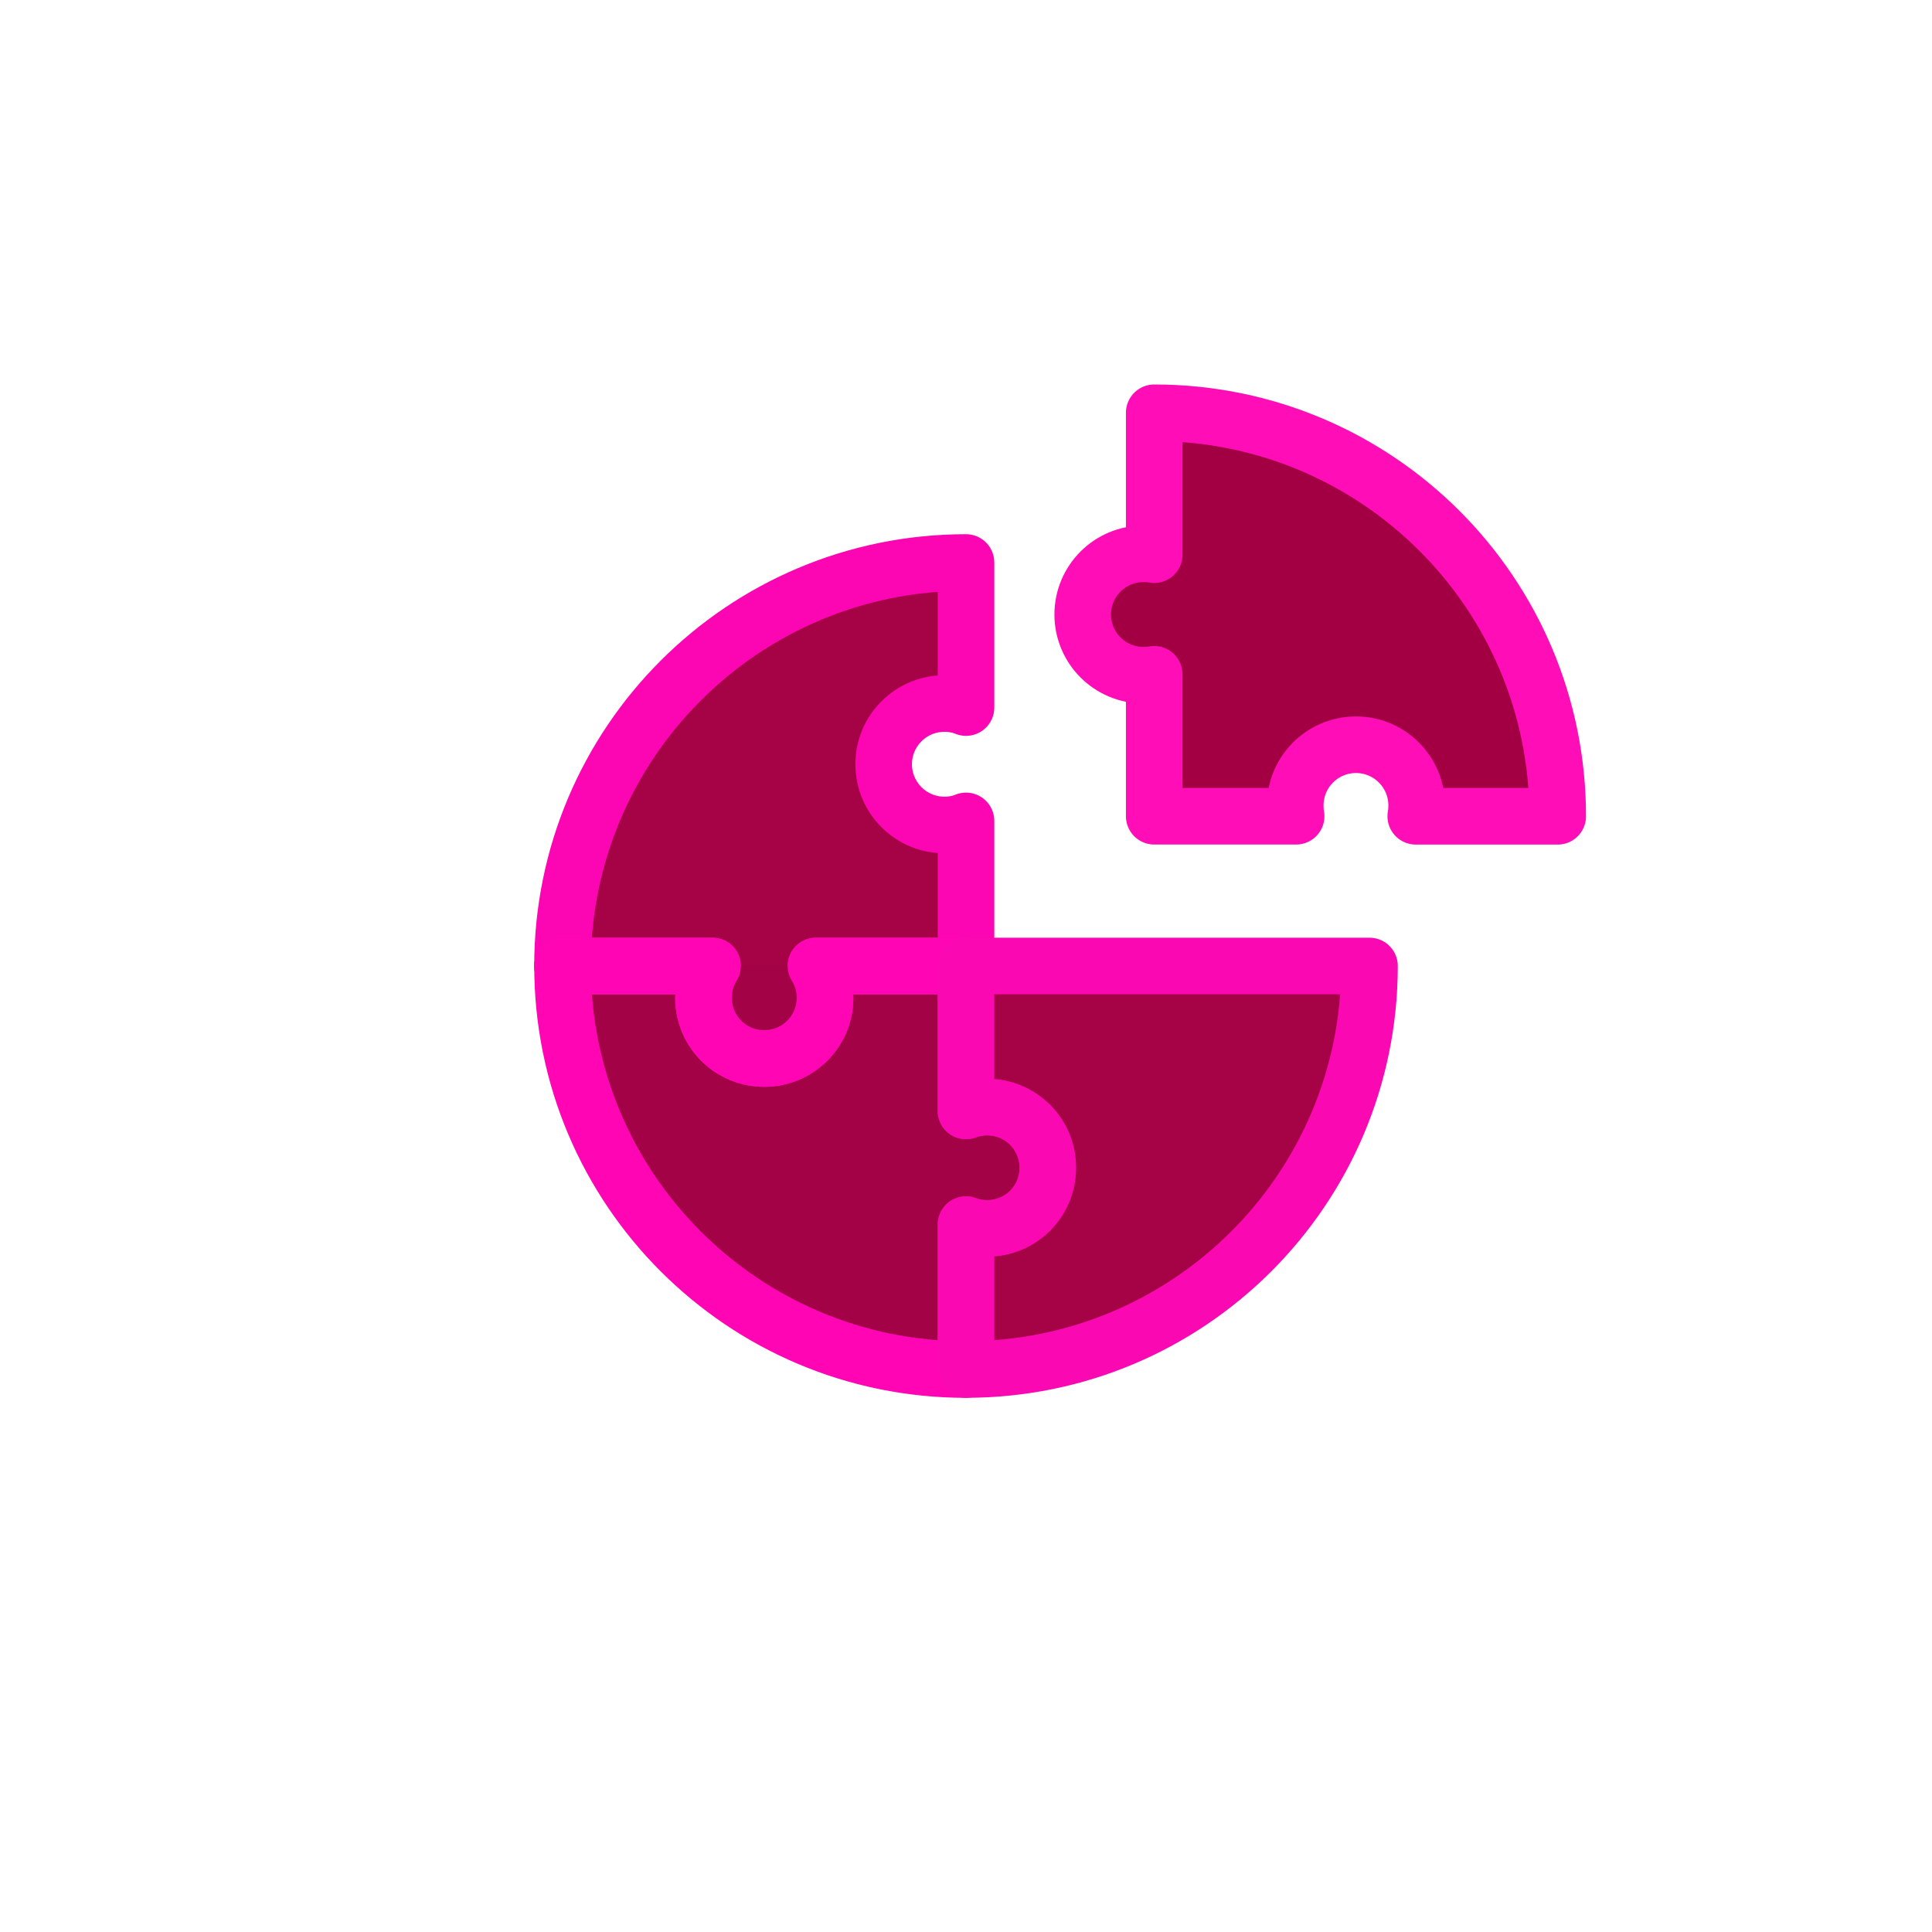
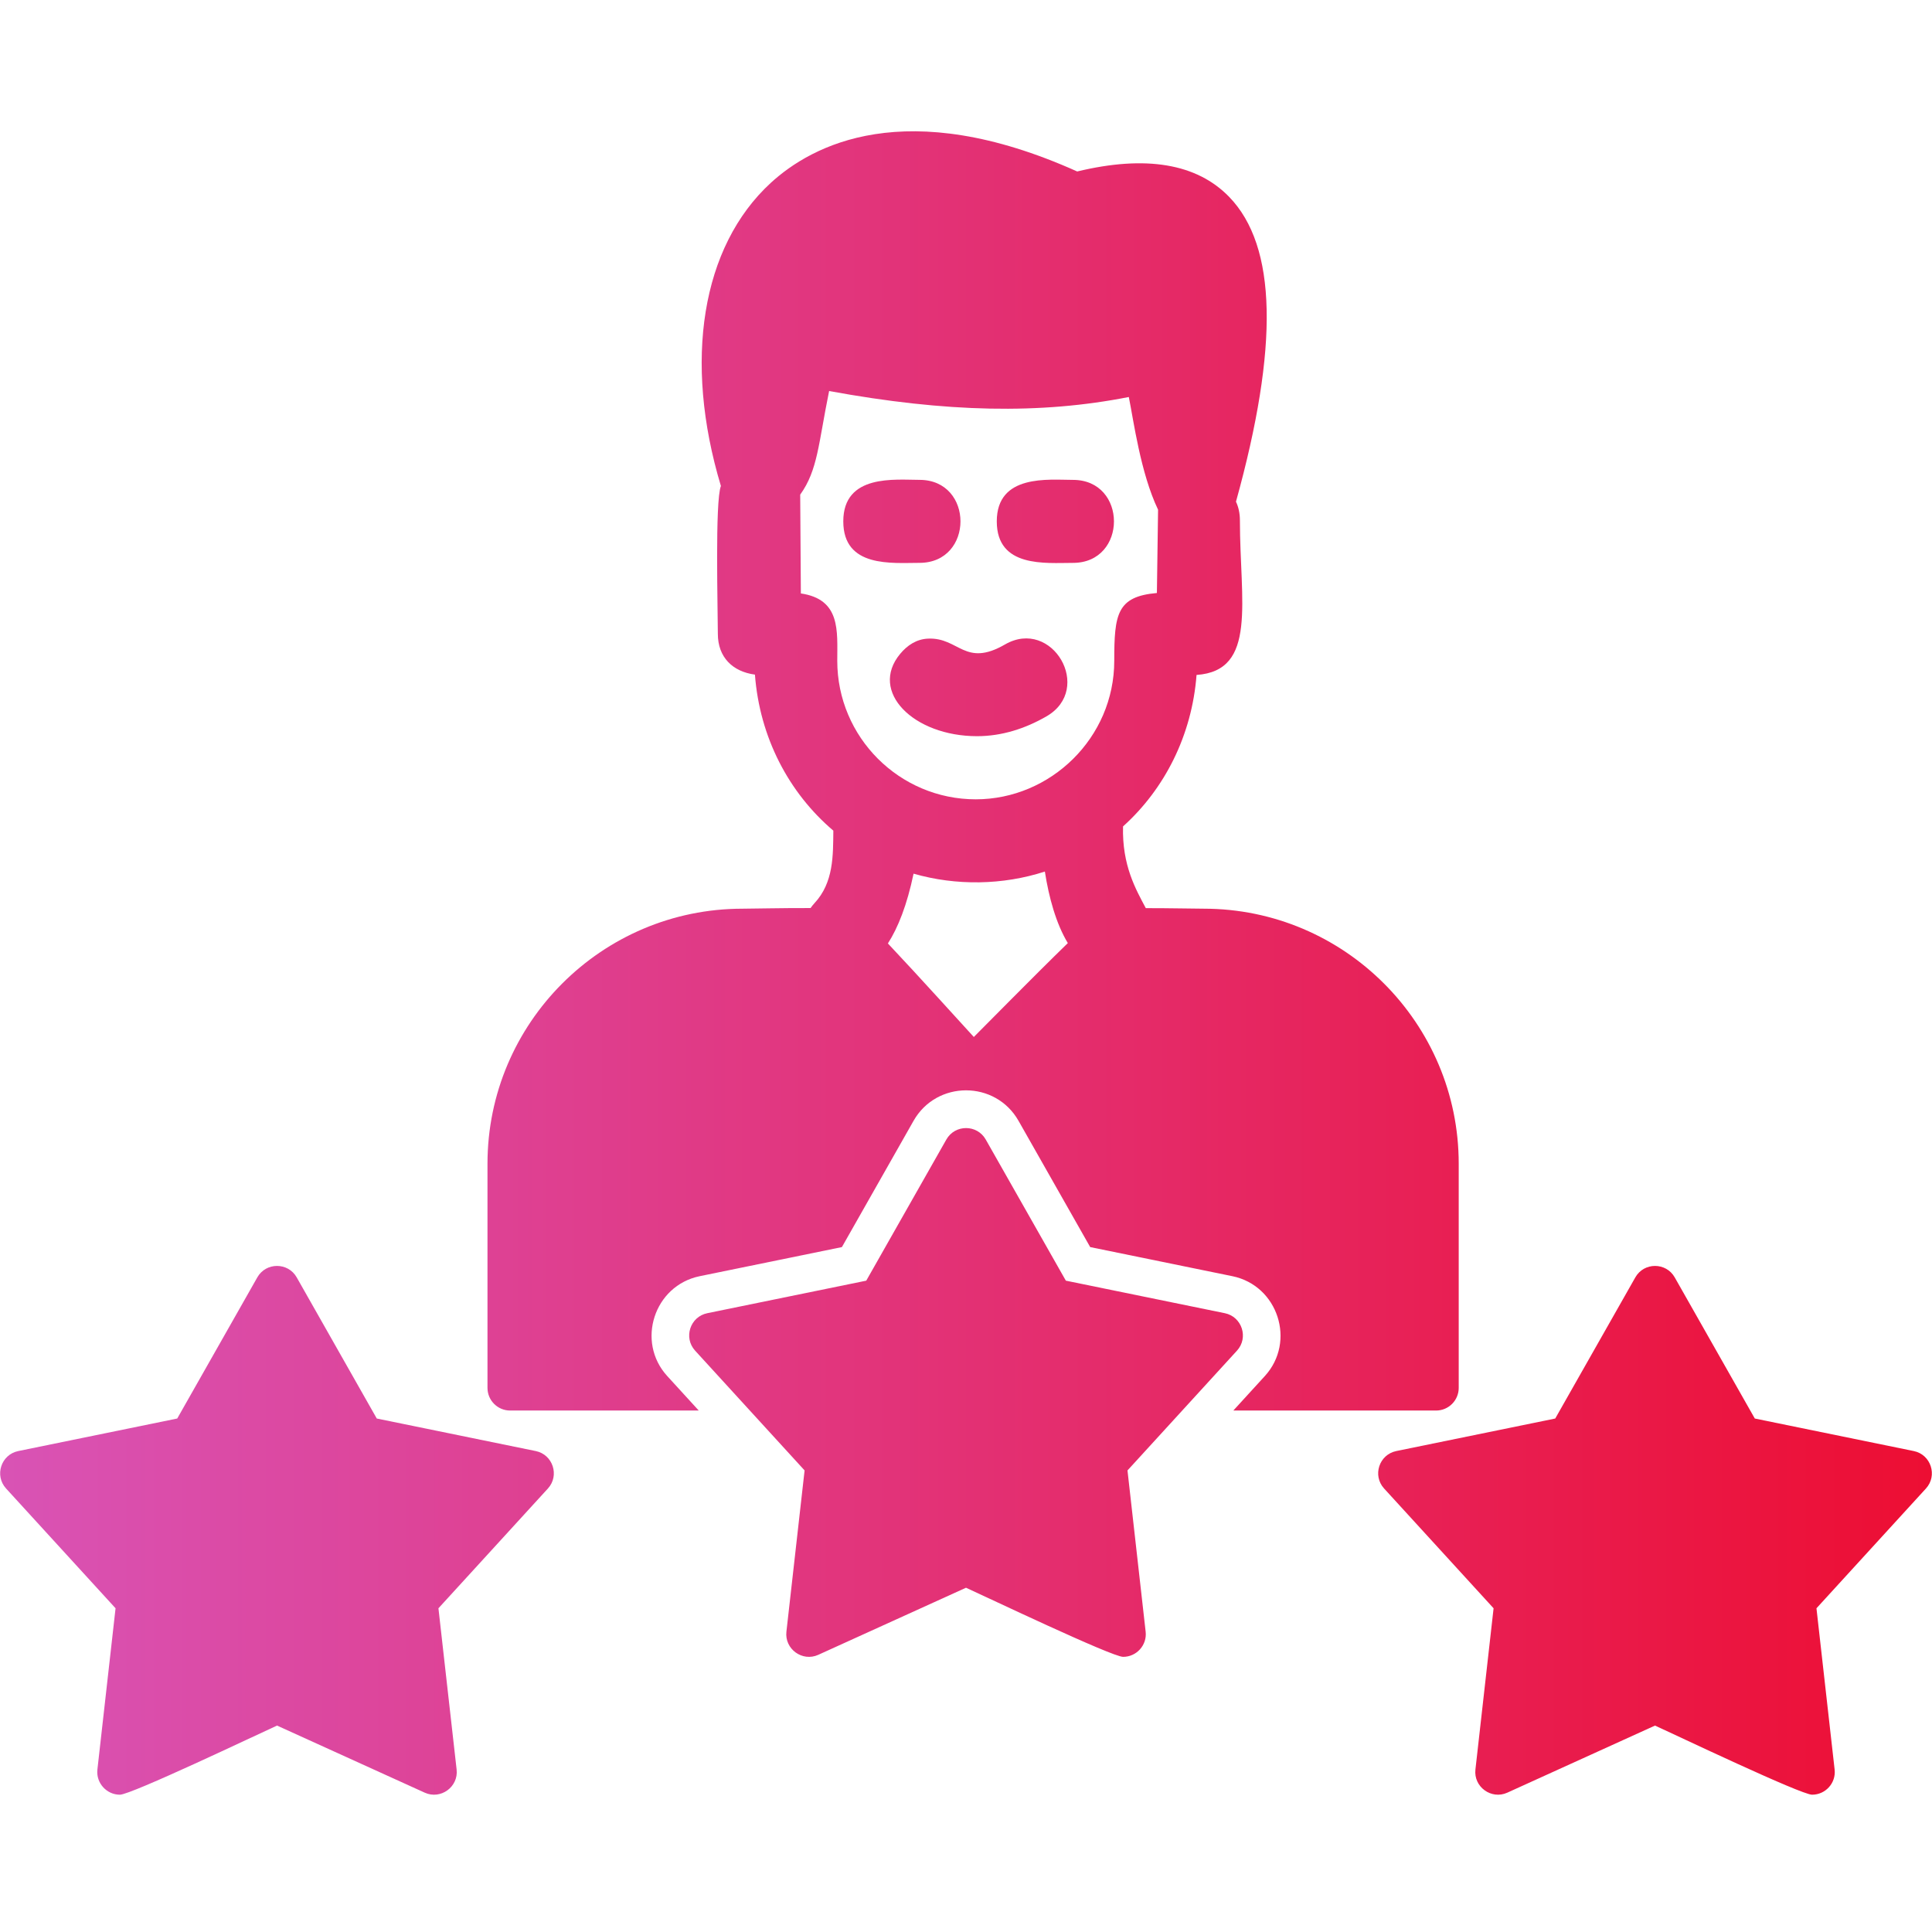
- <svg xmlns="http://www.w3.org/2000/svg" version="1.1" id="Layer_1" x="0px" y="0px" viewBox="0 0 512 512" style="enable-background:new 0 0 512 512;" xml:space="preserve">
-   <style type="text/css">
- 	.st0{fill:#ECEEF1;}
- 	.st1{fill:#083344;}
- 	.st2{fill:#F6A316;}
- 	.st3{fill:#083344;stroke:#083344;stroke-width:15;stroke-linecap:round;stroke-linejoin:round;stroke-miterlimit:10;}
- 	.st4{fill:#ECEEF1;stroke:#083344;stroke-width:15;stroke-linecap:round;stroke-linejoin:round;stroke-miterlimit:10;}
- </style>
-   <path class="st2" d="M408.09,462H103.91C74.14,462,50,437.86,50,408.09V103.91C50,74.14,74.14,50,103.91,50h304.17  C437.86,50,462,74.14,462,103.91v304.17C462,437.86,437.86,462,408.09,462z" id="id_107" style="fill: rgb(255, 255, 255);" />
-   <path class="st3" d="M375.19,216.31c0.18-0.89,0.24-1.91,0.24-2.86c0-8.88-7.21-16.09-16.09-16.09c-8.88,0-16.09,7.21-16.09,16.09  c0,0.95,0.06,1.97,0.24,2.86h-37.61V178.7c-0.89,0.18-1.91,0.24-2.86,0.24c-8.88,0-16.09-7.21-16.09-16.09s7.21-16.09,16.09-16.09  c0.95,0,1.97,0.06,2.86,0.24v-37.61c59.07,0,106.93,47.86,106.93,106.93H375.19z" id="id_108" style="fill: rgb(163, 0, 68); stroke: rgb(255, 13, 182);" />
-   <path class="st4" d="M277.7,309.47c0,8.94-7.15,16.09-16.09,16.09c-1.97,0-3.87-0.36-5.6-1.01v38.39  c-59.07,0-106.93-47.86-106.93-106.93h39.76c-1.55,2.44-2.38,5.36-2.38,8.4c0,8.94,7.15,16.09,16.09,16.09  c8.88,0,16.09-7.15,16.09-16.09c0-3.04-0.83-5.96-2.38-8.4H256v38.39c1.73-0.66,3.64-1.01,5.6-1.01  C270.54,293.37,277.7,300.59,277.7,309.47z" id="id_109" style="stroke: rgb(255, 5, 180); fill: rgb(163, 3, 70);" />
-   <path class="st4" d="M234.18,202.53c0,8.88,7.22,16.1,16.1,16.1c2.02,0,3.99-0.36,5.72-1.08V256h-39.76  c1.55,2.44,2.39,5.36,2.39,8.4c0,8.95-7.22,16.1-16.1,16.1c-8.94,0-16.09-7.15-16.09-16.1c0-3.04,0.83-5.96,2.38-8.4h-39.75  c0-59.07,47.86-106.93,106.93-106.93v38.44c-1.73-0.71-3.7-1.07-5.72-1.07C241.4,186.44,234.18,193.65,234.18,202.53z" id="id_110" style="stroke: rgb(252, 5, 178); fill: rgb(166, 2, 70);" />
-   <path class="st4" d="M149.07,256h39.75c-1.55,2.44-2.38,5.36-2.38,8.4c0,8.95,7.15,16.1,16.09,16.1c8.88,0,16.1-7.15,16.1-16.1  c0-3.04-0.84-5.96-2.39-8.4H256" id="id_111" style="stroke: rgb(255, 5, 180); fill: rgb(163, 3, 70);" />
-   <path class="st4" d="M362.93,256c0,59.07-47.86,106.93-106.93,106.93v-38.39c1.73,0.66,3.64,1.01,5.6,1.01  c8.94,0,16.09-7.15,16.09-16.09c0-8.88-7.15-16.09-16.09-16.09c-1.97,0-3.87,0.36-5.6,1.01V256H362.93z" id="id_112" style="stroke: rgb(250, 8, 177); fill: rgb(166, 3, 71);" />
+ <svg xmlns="http://www.w3.org/2000/svg" xml:space="preserve" width="1.707in" height="1.707in" version="1.1" style="shape-rendering:geometricPrecision; text-rendering:geometricPrecision; image-rendering:optimizeQuality; fill-rule:evenodd; clip-rule:evenodd" viewBox="0 0 1706.66 1706.66">
+   <defs>
+     <style type="text/css">
+    
+     .fil0 {fill:url(#id0)}
+    
+   </style>
+     <linearGradient id="id0" gradientUnits="userSpaceOnUse" x1="0.13" y1="850.67" x2="1706.52" y2="850.67">
+       <stop offset="0" style="stop-opacity: 1; stop-color: rgb(217, 83, 181);" id="id_102" />
+       <stop offset="1" style="stop-opacity: 1; stop-color: rgb(237, 14, 51);" id="id_103" />
+     </linearGradient>
+   </defs>
+   <g id="Layer_x0020_1">
+     <path class="fil0" d="M812.24 497.21c-24.23,0 -67.31,4.56 -67.31,-36.66 0,-42.05 45.93,-36.66 67.31,-36.66 48.28,0 48.28,73.32 0,73.32zm788.52 1088.17c-9.86,0 -120.69,-52.85 -138.78,-61.07l-130.51 59.28c-14.04,6.35 -29.87,-5.11 -28.13,-20.44l16.04 -142.45 -96.71 -105.8c-10.48,-11.45 -4.42,-29.98 10.74,-33.09l140.43 -28.74 70.76 -124.69c7.64,-13.47 27.14,-13.47 34.78,0l70.75 124.69 140.44 28.74c15.15,3.1 21.21,21.64 10.74,33.09l-96.71 105.8 16.04 142.45c1.35,11.91 -8.06,22.22 -19.87,22.22zm-1494.85 0c-11.76,0 -21.2,-10.4 -19.87,-22.23l16.04 -142.45 -96.71 -105.8c-10.46,-11.44 -4.44,-29.97 10.75,-33.09l140.44 -28.74 70.75 -124.69c7.65,-13.47 27.14,-13.47 34.78,0l70.74 124.69 140.43 28.74c15.15,3.1 21.22,21.63 10.75,33.09l-96.71 105.8 16.06 142.45c1.73,15.34 -14.09,26.8 -28.13,20.44l-130.51 -59.28c-18.1,8.22 -128.93,61.07 -138.8,61.07zm886.21 -121.78c-9.86,0 -120.69,-52.85 -138.78,-61.06l-130.52 59.28c-14.04,6.37 -29.86,-5.12 -28.13,-20.44l16.06 -142.46 -96.71 -105.8c-10.46,-11.44 -4.44,-29.97 10.75,-33.09l140.43 -28.74 70.76 -124.69c7.65,-13.47 27.13,-13.46 34.78,0l70.77 124.69 140.43 28.74c15.15,3.1 21.21,21.64 10.74,33.09l-96.72 105.81 16.04 142.45c1.35,11.94 -8.08,22.22 -19.89,22.22zm30.88 -1013.35c-15.55,-32.5 -21.66,-79.03 -25.85,-99.55 -77.89,15.39 -161.17,13.7 -264.74,-5.28 -9.5,46.61 -9.93,69.78 -25.54,91.53l0.58 87.27c35.34,5.21 32.16,33.12 32.16,59.52 0,67.45 54.89,122.35 122.34,122.35 66.09,0 122.34,-54.33 122.34,-122.35 0,-41.37 2.39,-56.77 37.67,-59.91l1.04 -73.58zm-386.18 -20.94c-33.26,-110.52 -17.19,-211.44 44,-267.71 36.2,-33.26 119.13,-78.22 270.73,-10.13 60.51,-14.59 105.7,-7.06 134.31,22.51 42.07,43.5 44.07,131.7 5.96,269.18 2.2,4.67 3.47,10.17 3.47,16.51 0,71.77 15.61,132.85 -38.3,136.55 -4.1,53.26 -28.07,100.6 -64.94,133.81 -0.92,34.53 11.36,55.69 20.11,72.19 20.91,-0.02 44.2,0.48 51.14,0.48 124.22,0 225.28,101.06 225.28,225.28l0 198.03c0,11.04 -8.97,20.01 -20.01,20.01l-179.09 0 27.82 -30.44c27.76,-30.37 11.65,-79.98 -28.66,-88.24l-125.6 -25.71 -63.3 -111.52c-20.39,-35.93 -72.36,-35.93 -92.75,0l-63.28 111.52 -125.6 25.71c-40.31,8.25 -56.43,57.86 -28.67,88.24l27.82 30.44 -166.63 0c-11.04,0 -20,-8.97 -20,-20l0 -198.03c0,-124.22 101.07,-225.28 225.28,-225.28 8.06,0 35.91,-0.67 60.11,-0.57 1.04,-1.49 2.2,-2.95 3.52,-4.37 16.93,-18.21 16.37,-42.12 16.6,-64.01 -39.37,-33.41 -65.09,-82.44 -69.26,-137.83 -19.69,-2.61 -32.76,-15.35 -32.76,-36.01 0,-20.93 -2.61,-117.37 2.7,-130.61zm170.19 342.45c-5.81,27.86 -13.78,47.83 -22.67,61.65 28.23,29.93 67.31,73.36 75.9,82.62 9.37,-9.27 52.14,-52.9 83.04,-82.94 -10.39,-17.15 -16.77,-40.49 -20.28,-63.19 -37.11,12.03 -78.37,12.7 -115.99,1.86zm56.07 -121.44c-56.06,0 -95.64,-39.33 -67.93,-72.69 6.37,-7.67 14.46,-13.04 24.66,-13.49 27.36,-1.22 32.4,25.69 67.94,5.17 41.71,-24.08 78.6,39.3 36.66,63.5 -18.8,10.85 -39.51,17.51 -61.33,17.51zm84.74 -153.09c-24.25,0 -67.3,4.54 -67.3,-36.66 0,-42.04 45.93,-36.66 67.3,-36.66 48.28,0 48.28,73.32 0,73.32z" id="id_101" />
+   </g>
</svg>
